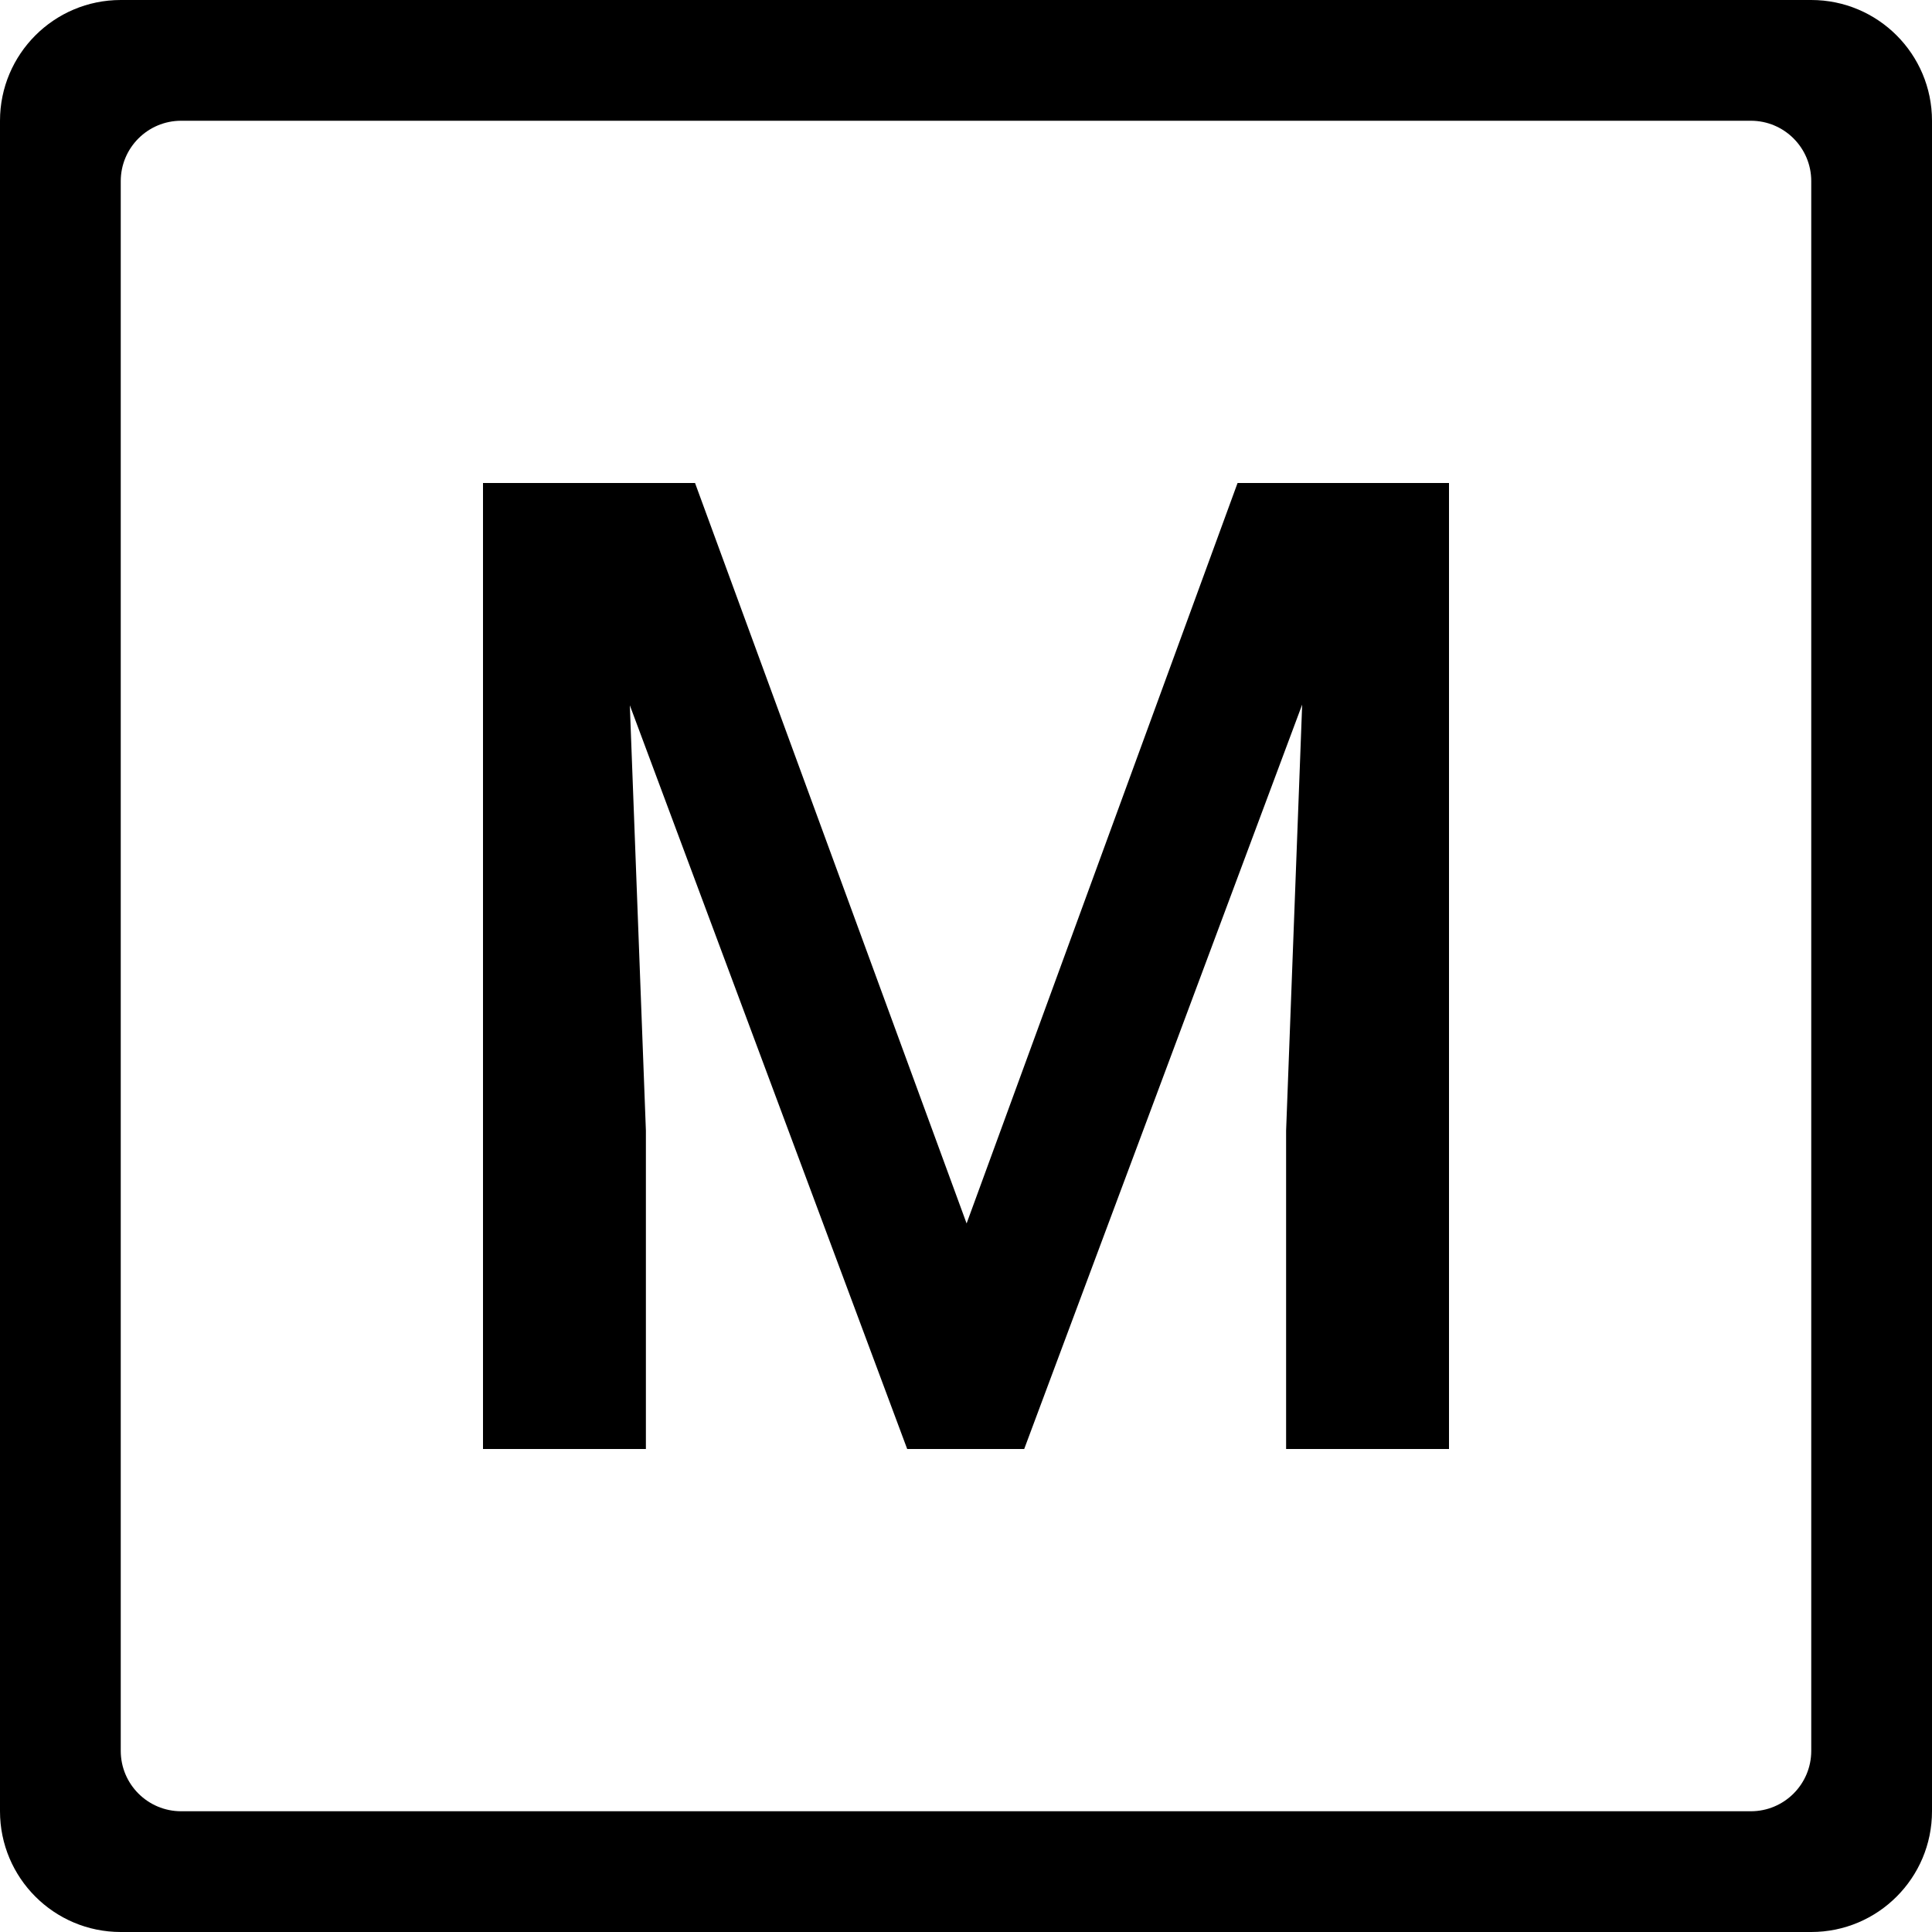
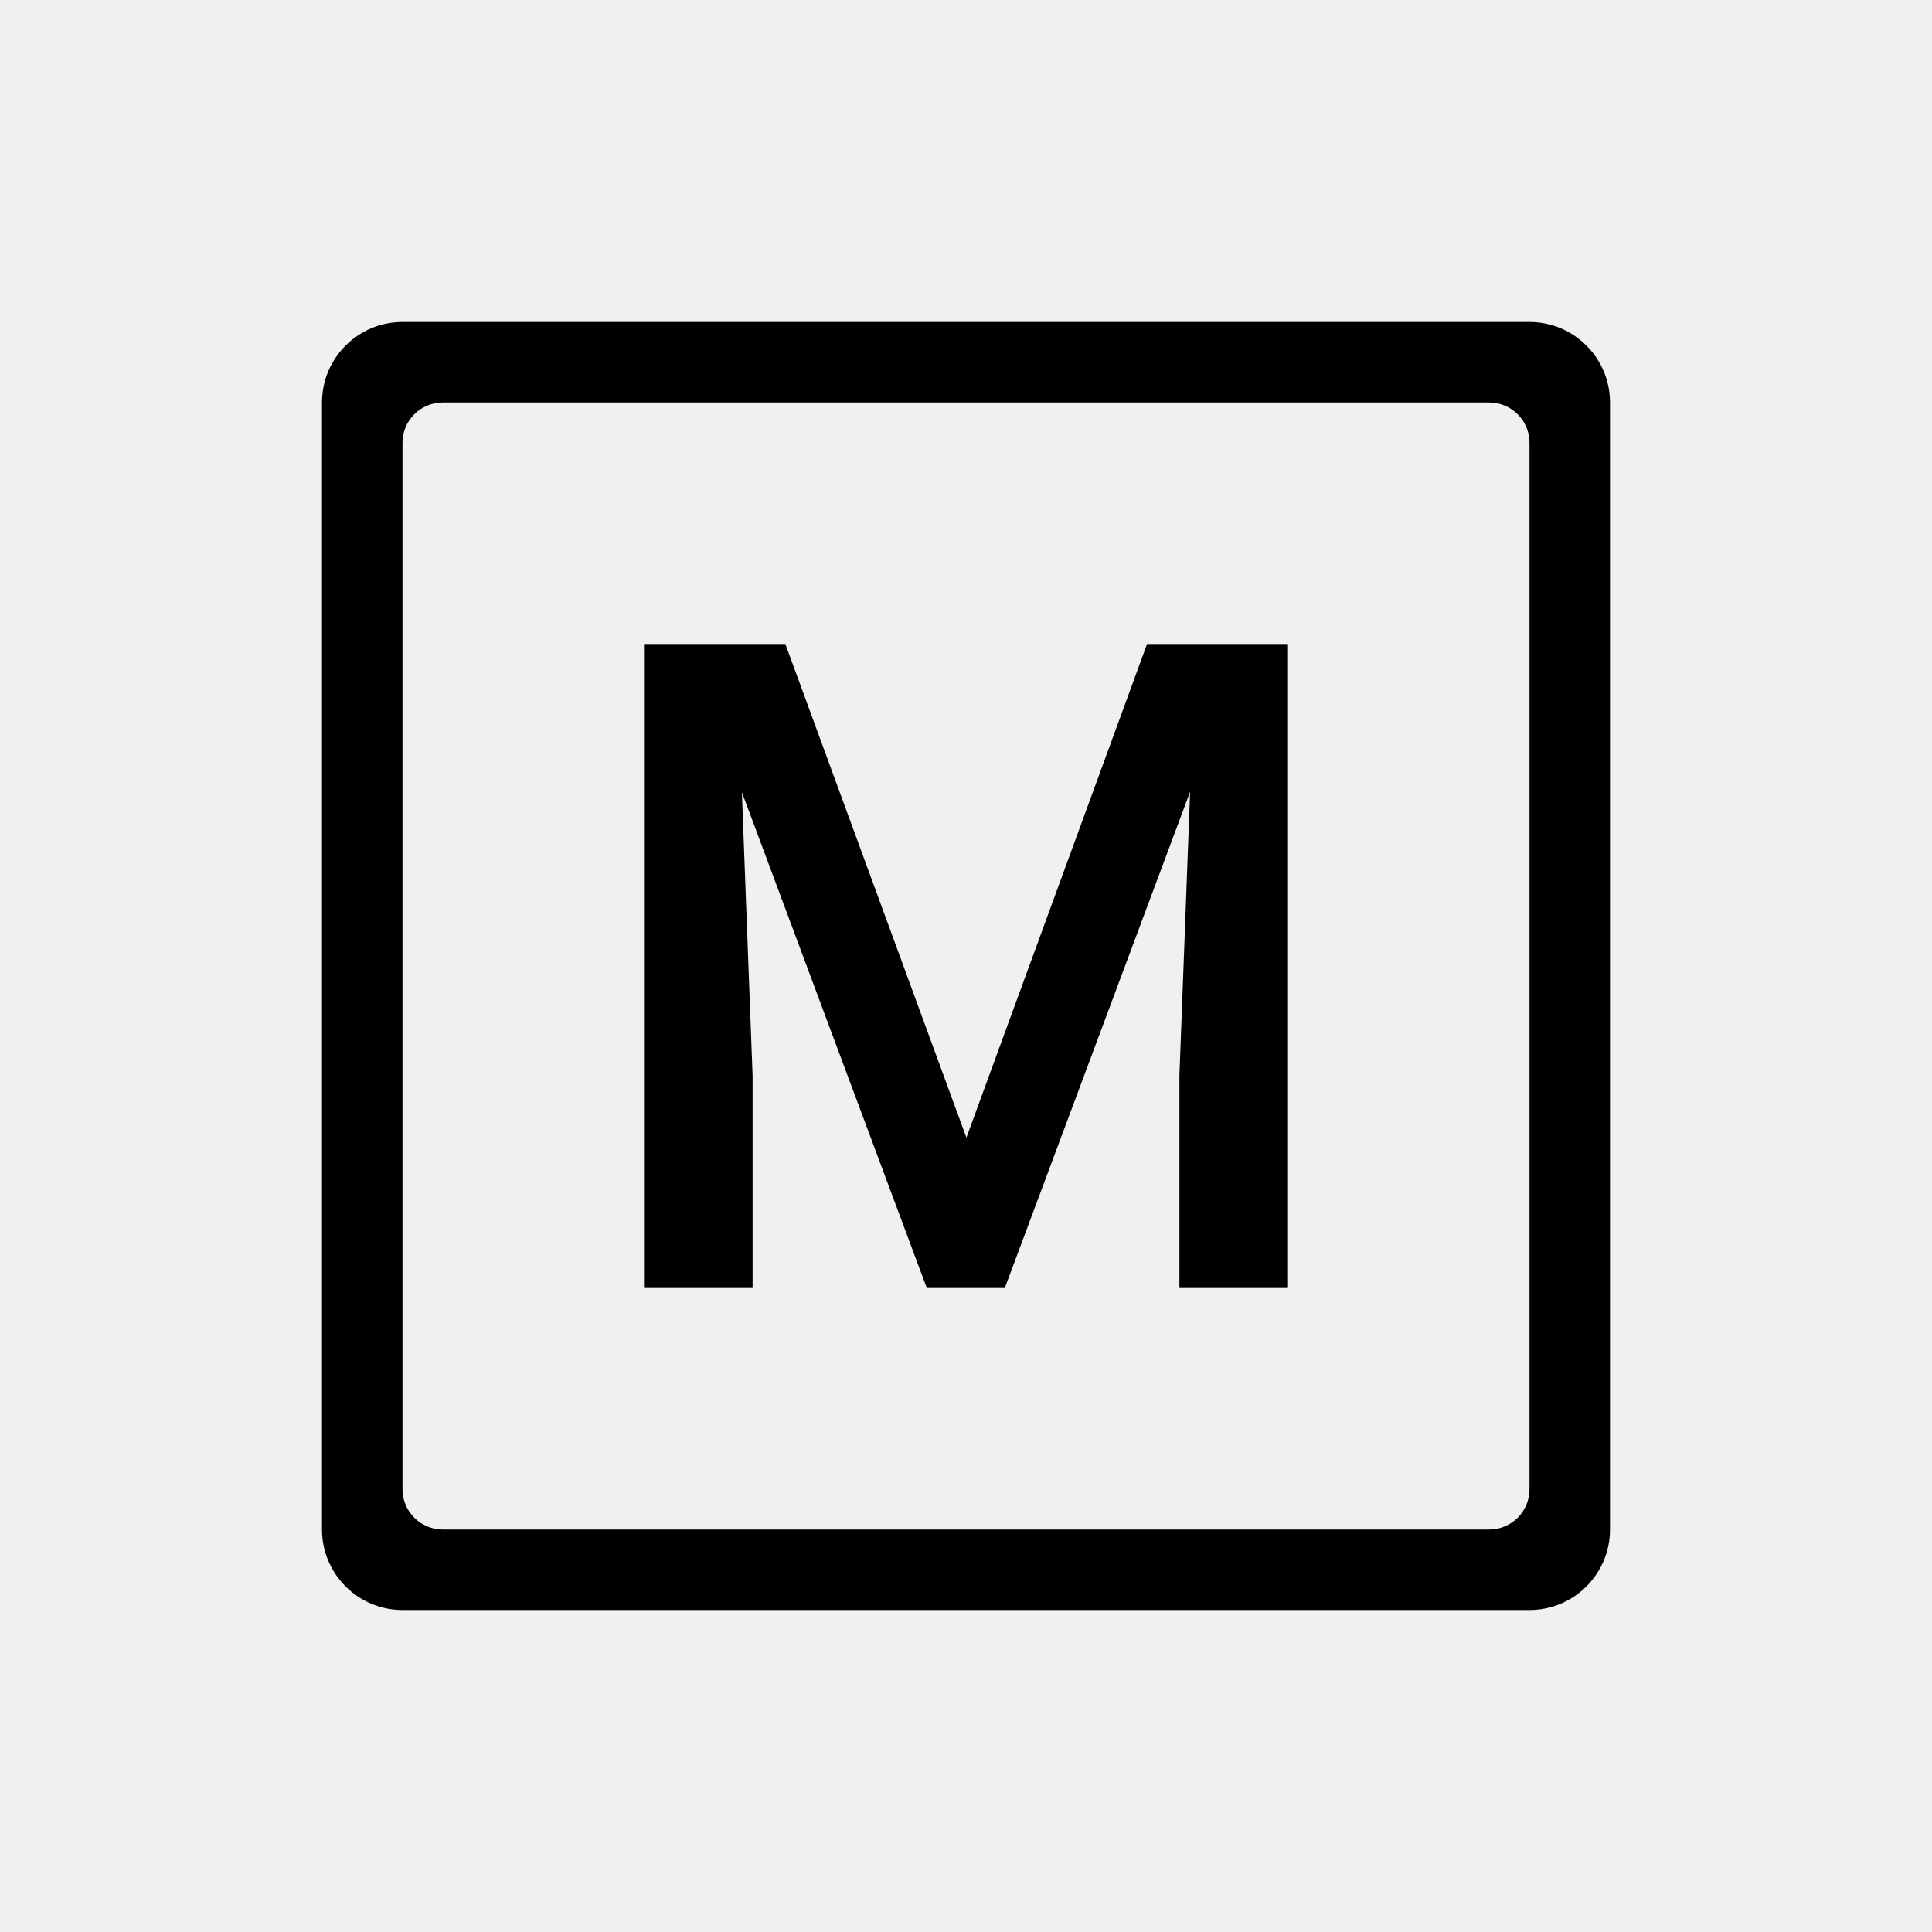
- <svg xmlns="http://www.w3.org/2000/svg" width="16" height="16" viewBox="0 0 16 16" fill="none">
-   <rect width="16" height="16" fill="#E5E5E5" />
-   <rect width="705" height="742" transform="translate(-489 -633)" fill="white" />
-   <g filter="url(#filter0_d)">
-     <path d="M-26 -98.829C-26 -100.028 -25.11 -101 -24.011 -101H184C185.099 -101 185.99 -100.028 185.99 -98.829L186 39.829C186 41.028 185.109 42 184.01 42H-24C-25.099 42 -25.99 41.028 -25.99 39.829L-26 -98.829Z" fill="white" />
-     <path d="M-35 -70.901L-26 -79.901V-61.901L-35 -70.901Z" fill="white" />
-   </g>
-   <path fill-rule="evenodd" clip-rule="evenodd" d="M1 0C0.448 0 0 0.448 0 1V15C0 15.552 0.448 16 1 16H15C15.552 16 16 15.552 16 15V1C16 0.448 15.552 0 15 0H1ZM14.5 1H1.5C1.224 1 1 1.224 1 1.5V14.5C1 14.776 1.224 15 1.5 15H14.5C14.776 15 15 14.776 15 14.5V1.5C15 1.224 14.776 1 14.5 1Z" fill="black" />
-   <path d="M5.756 4L8.005 10.132L10.249 4H12V12H10.651V9.363L10.784 5.835L8.482 12H7.513L5.216 5.841L5.349 9.363V12H4V4H5.756Z" fill="black" />
-   <defs>
-     <filter id="filter0_d" x="-41" y="-107" width="233" height="155" filterUnits="userSpaceOnUse" color-interpolation-filters="sRGB">
-       <feFlood flood-opacity="0" result="BackgroundImageFix" />
-       <feColorMatrix in="SourceAlpha" type="matrix" values="0 0 0 0 0 0 0 0 0 0 0 0 0 0 0 0 0 0 127 0" />
-       <feOffset />
-       <feGaussianBlur stdDeviation="3" />
-       <feColorMatrix type="matrix" values="0 0 0 0 0 0 0 0 0 0 0 0 0 0 0 0 0 0 0.25 0" />
-       <feBlend mode="normal" in2="BackgroundImageFix" result="effect1_dropShadow" />
-       <feBlend mode="normal" in="SourceGraphic" in2="effect1_dropShadow" result="shape" />
-     </filter>
-   </defs>
+ <svg xmlns="http://www.w3.org/2000/svg" width="24" height="24" viewBox="0 0 24 24" fill="none">
+   <path fill-rule="evenodd" clip-rule="evenodd" d="M5 4C4.448 4 4 4.448 4 5V19C4 19.552 4.448 20 5 20H19C19.552 20 20 19.552 20 19V5C20 4.448 19.552 4 19 4H5ZM18.5 5H5.5C5.224 5 5 5.224 5 5.5V18.5C5 18.776 5.224 19 5.5 19H18.5C18.776 19 19 18.776 19 18.5V5.5C19 5.224 18.776 5 18.5 5Z" fill="black" />
+   <path d="M9.756 8L12.005 14.132L14.249 8H16V16H14.651V13.363L14.784 9.835L12.482 16H11.513L9.216 9.841L9.349 13.363V16H8V8H9.756Z" fill="black" />
</svg>
